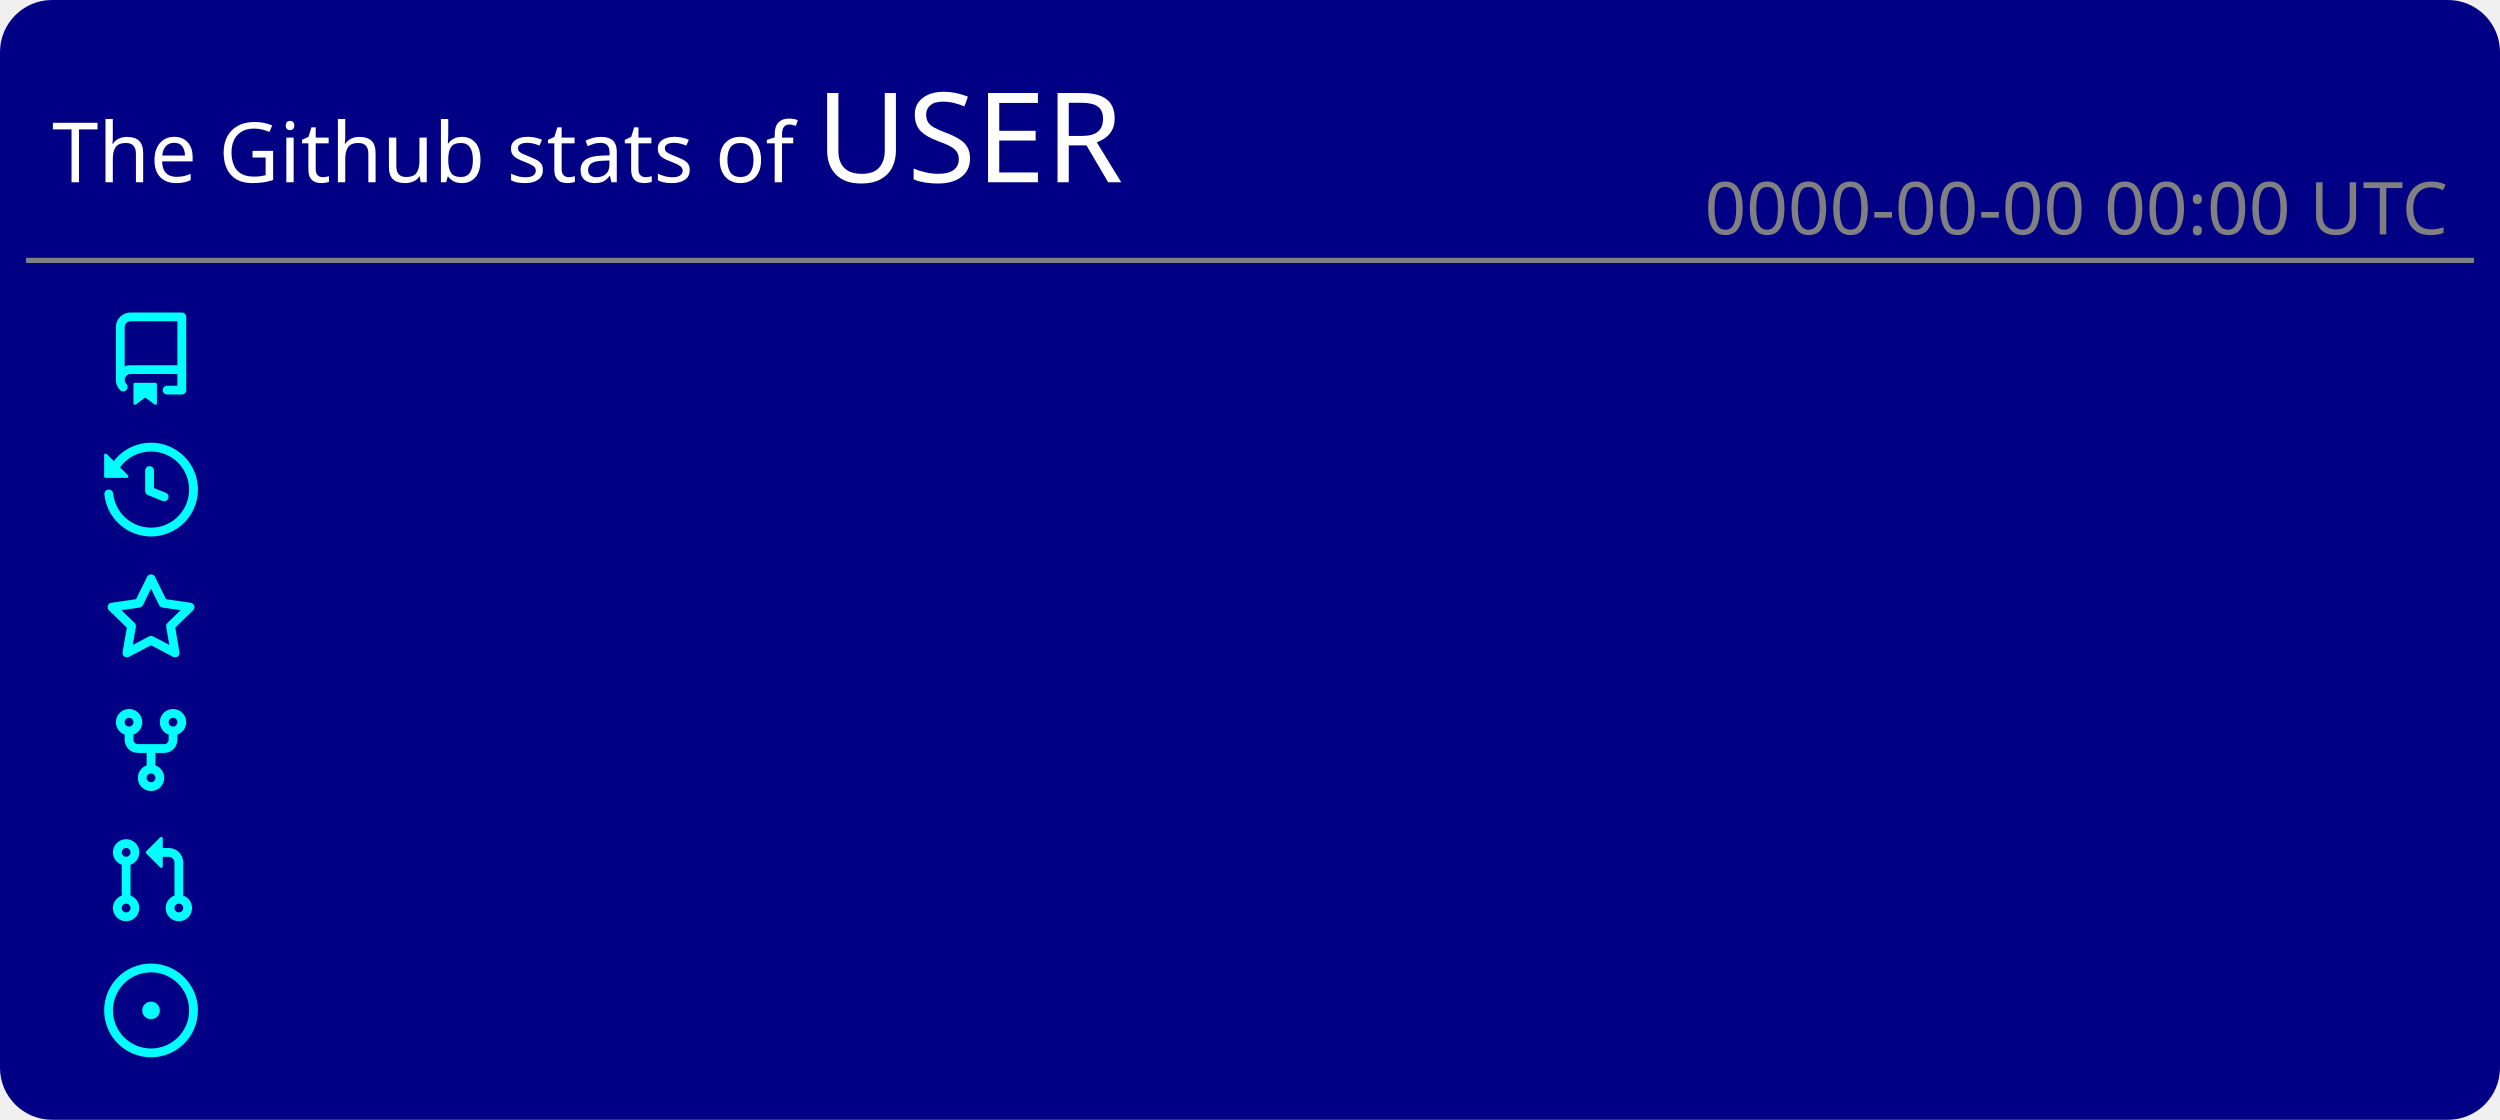
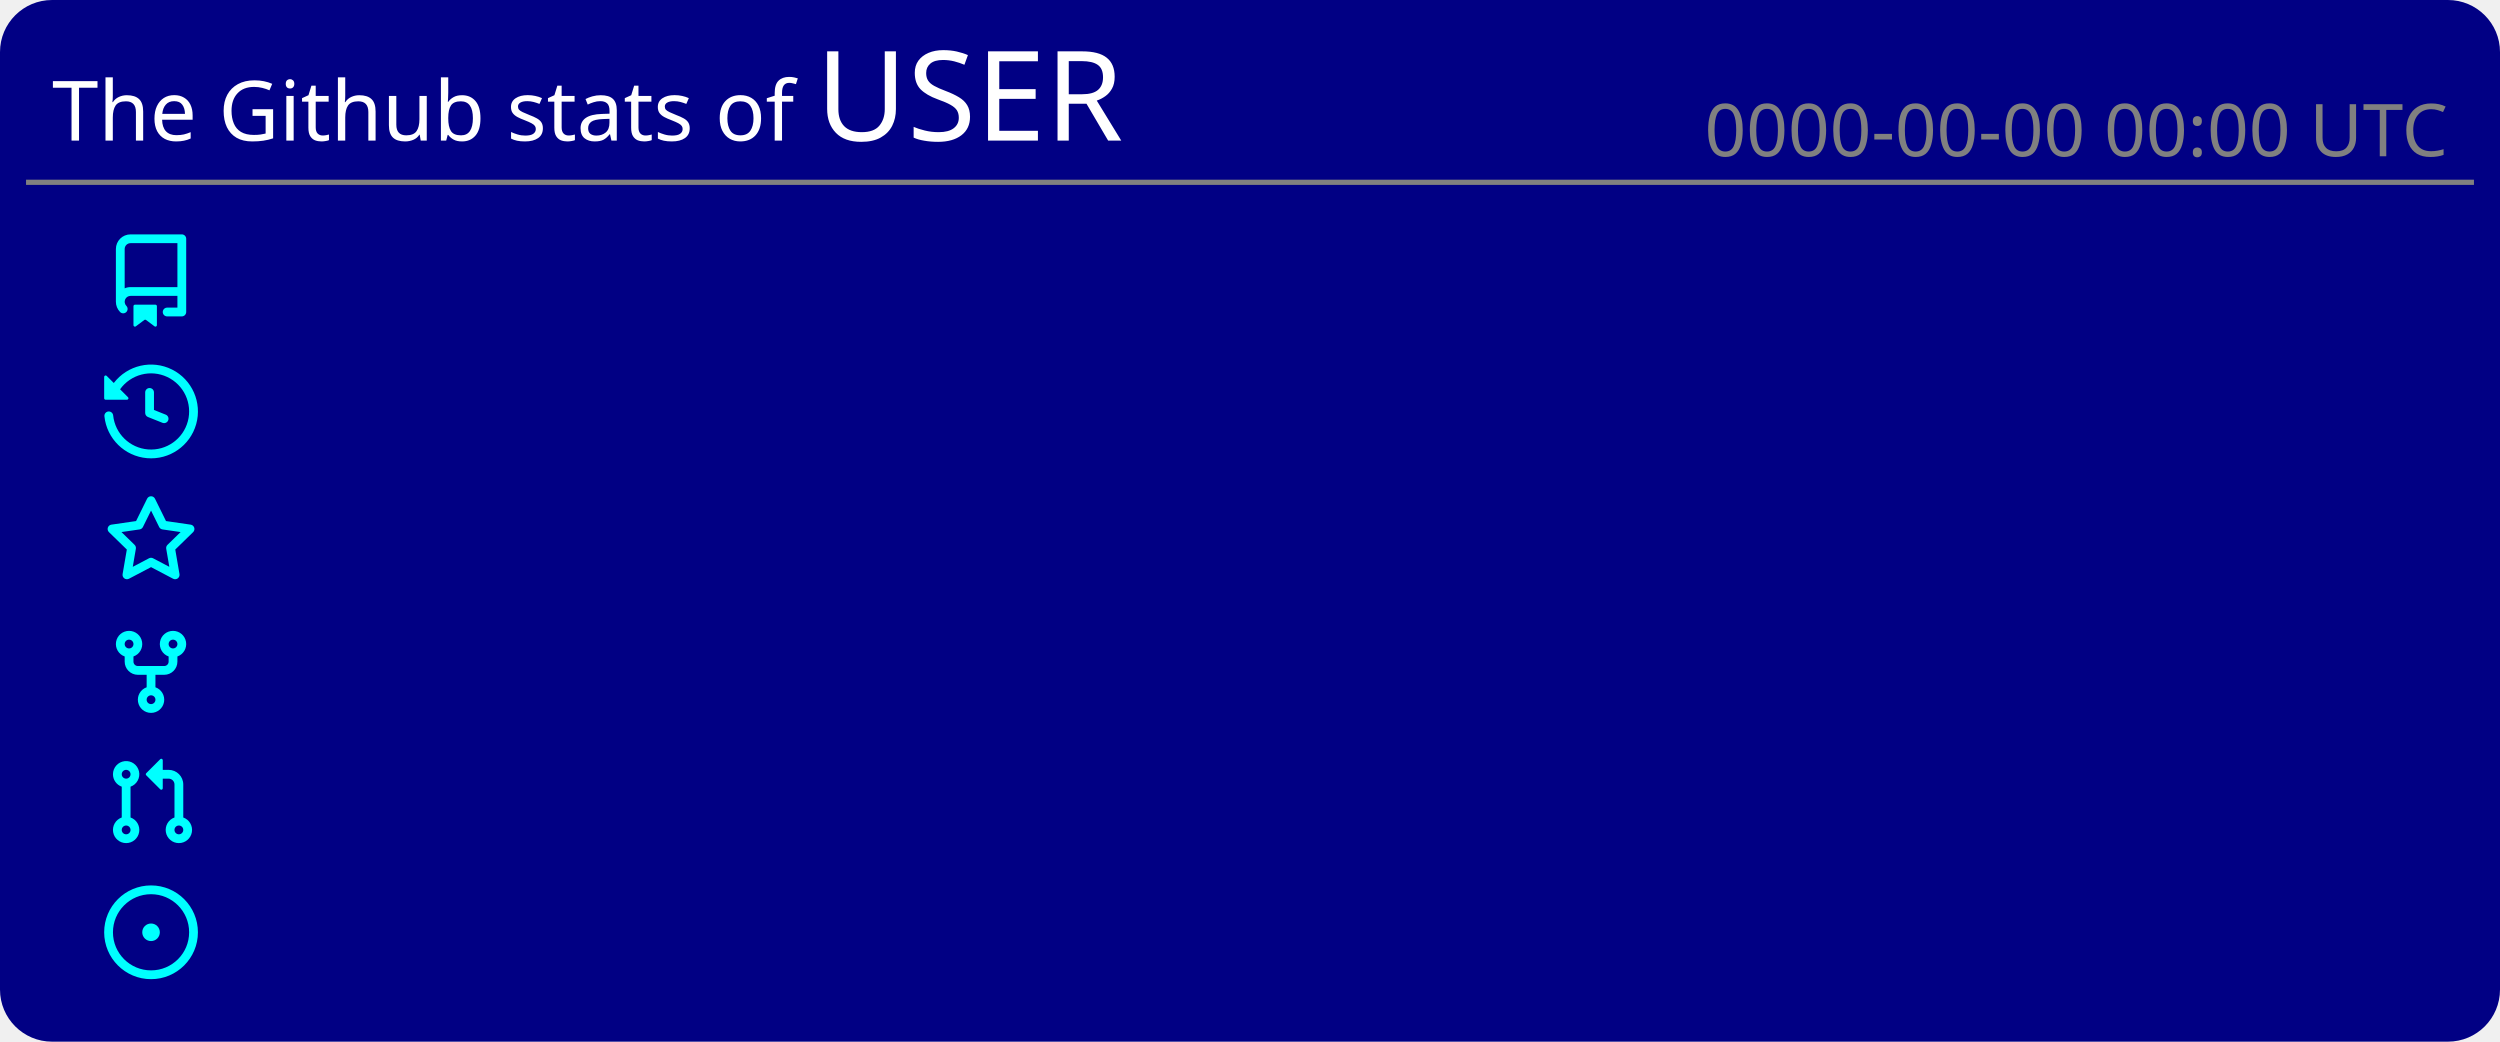
- <svg xmlns="http://www.w3.org/2000/svg" width="480" height="215">
+ <svg xmlns="http://www.w3.org/2000/svg" width="480" height="200">
  <style id="style-font-face">
  </style>
  <style>
    text {
      font-family: "Font";
      fill: white;
      user-select: none;
    }

    svg.icon path {
      fill: #00ffff;
    }

    .color-gray {
      fill: lightgray;
    }

    #bg {
      fill: #010084;
    }
  </style>
-   <rect id="bg" x="0" y="0" width="480" height="215" rx="10" ry="10" />
-   <text x="10" y="35" font-size="16">
+   <rect id="bg" x="0" y="0" width="480" height="200" rx="10" ry="10" />
+   <text x="10" y="27" font-size="16">
    <tspan>The Github stats of</tspan>
    <tspan font-size="24" id="user-name">USER</tspan>
  </text>
-   <text x="470" y="45" font-size="14" text-anchor="end">
+   <text x="470" y="30" font-size="14" text-anchor="end">
    <tspan fill="gray" id="update-date">0000-00-00 00:00 UTC</tspan>
  </text>
-   <line x1="5" y1="50" x2="475" y2="50" stroke="gray" stroke-width="1" />
-   <g transform="translate(20,60)">
+   <line x1="5" y1="35" x2="475" y2="35" stroke="gray" stroke-width="1" />
+   <g transform="translate(20,45)">
    <svg class="icon" height="18" width="18" viewBox="0 0 16 16" x="0" y="0">
      <path d="M2 2.5A2.5 2.5 0 0 1 4.5 0h8.75a.75.75 0 0 1 .75.75v12.5a.75.75 0 0 1-.75.75h-2.5a.75.75 0 0 1 0-1.5h1.75v-2h-8a1 1 0 0 0-.714 1.7.75.75 0 1 1-1.072 1.05A2.495 2.495 0 0 1 2 11.5Zm10.5-1h-8a1 1 0 0 0-1 1v6.708A2.486 2.486 0 0 1 4.5 9h8ZM5 12.25a.25.25 0 0 1 .25-.25h3.5a.25.25 0 0 1 .25.25v3.25a.25.25 0 0 1-.4.2l-1.45-1.087a.249.249 0 0 0-.3 0L5.4 15.7a.25.25 0 0 1-.4-.2Z" />
    </svg>
    <text x="27" y="10" font-size="16" fill="black" dominant-baseline="middle">
      <tspan id="text-repo-total" class="color-gray" />
      <tspan id="repo-total" />
      <tspan id="repo-pub" />
      <tspan id="text-repo-pub" class="color-gray" />
      <tspan id="repo-pri" />
      <tspan id="text-repo-pri" class="color-gray" />
      <tspan id="repo-col" />
      <tspan id="text-repo-col" class="color-gray" />
      <tspan id="text-repository" class="color-gray" />
    </text>
  </g>
-   <g transform="translate(20,85)">
+   <g transform="translate(20,70)">
    <svg class="icon" height="18" width="18" viewBox="0 0 16 16" x="0" y="0">
      <path d="m.427 1.927 1.215 1.215a8.002 8.002 0 1 1-1.6 5.685.75.75 0 1 1 1.493-.154 6.5 6.5 0 1 0 1.18-4.458l1.358 1.358A.25.25 0 0 1 3.896 6H.25A.25.25 0 0 1 0 5.75V2.104a.25.25 0 0 1 .427-.177ZM7.75 4a.75.75 0 0 1 .75.75v2.992l2.028.812a.75.75 0 0 1-.557 1.392l-2.5-1A.751.751 0 0 1 7 8.25v-3.5A.75.75 0 0 1 7.75 4Z" />
    </svg>
    <text x="27" y="10" font-size="0" fill="black" dominant-baseline="middle">
      <tspan id="commit" font-size="16" />
      <tspan id="text-commit-0" font-size="16" class="color-gray" xml:space="preserve" />
      <tspan id="commit-year" font-size="16" />
      <tspan id="text-commit-1" font-size="16" class="color-gray" xml:space="preserve" />
    </text>
  </g>
-   <g transform="translate(20,110)">
+   <g transform="translate(20,95)">
    <svg class="icon" height="18" width="18" viewBox="0 0 16 16" x="0" y="0">
      <path d="M8 .25a.75.75 0 0 1 .673.418l1.882 3.815 4.21.612a.75.75 0 0 1 .416 1.279l-3.046 2.97.719 4.192a.751.751 0 0 1-1.088.791L8 12.347l-3.766 1.98a.75.75 0 0 1-1.088-.79l.72-4.194L.818 6.374a.75.75 0 0 1 .416-1.28l4.21-.611L7.327.668A.75.75 0 0 1 8 .25Zm0 2.445L6.615 5.5a.75.75 0 0 1-.564.41l-3.097.45 2.24 2.184a.75.75 0 0 1 .216.664l-.528 3.084 2.769-1.456a.75.75 0 0 1 .698 0l2.77 1.456-.53-3.084a.75.75 0 0 1 .216-.664l2.24-2.183-3.096-.45a.75.75 0 0 1-.564-.41L8 2.694Z" />
    </svg>
    <text x="27" y="10" font-size="16" fill="black" dominant-baseline="middle">
      <tspan id="text-star-0" class="color-gray" />
      <tspan id="star" />
      <tspan id="text-star-1" class="color-gray" />
    </text>
  </g>
-   <g transform="translate(20,135)">
+   <g transform="translate(20,120)">
    <svg class="icon" height="18" width="18" viewBox="0 0 16 16" x="0" y="0">
      <path d="M5 5.372v.878c0 .414.336.75.75.75h4.5a.75.75 0 0 0 .75-.75v-.878a2.25 2.25 0 1 1 1.5 0v.878a2.25 2.25 0 0 1-2.25 2.25h-1.5v2.128a2.251 2.251 0 1 1-1.5 0V8.5h-1.5A2.25 2.25 0 0 1 3.5 6.25v-.878a2.25 2.25 0 1 1 1.5 0ZM5 3.25a.75.75 0 1 0-1.5 0 .75.75 0 0 0 1.5 0Zm6.75.75a.75.75 0 1 0 0-1.5.75.75 0 0 0 0 1.5Zm-3 8.75a.75.75 0 1 0-1.5 0 .75.75 0 0 0 1.5 0Z" />
    </svg>
    <text x="27" y="10" font-size="16" fill="black" dominant-baseline="middle">
      <tspan id="text-fork-0" class="color-gray" />
      <tspan id="fork" />
      <tspan id="text-fork-1" class="color-gray" />
    </text>
  </g>
-   <g transform="translate(20,160)">
+   <g transform="translate(20,145)">
    <svg class="icon" height="18" width="18" viewBox="0 0 16 16" x="0" y="0">
      <path d="M1.5 3.25a2.25 2.25 0 1 1 3 2.122v5.256a2.251 2.251 0 1 1-1.5 0V5.372A2.25 2.25 0 0 1 1.5 3.25Zm5.677-.177L9.573.677A.25.25 0 0 1 10 .854V2.5h1A2.5 2.5 0 0 1 13.5 5v5.628a2.251 2.251 0 1 1-1.5 0V5a1 1 0 0 0-1-1h-1v1.646a.25.25 0 0 1-.427.177L7.177 3.427a.25.25 0 0 1 0-.354ZM3.75 2.5a.75.75 0 1 0 0 1.5.75.75 0 0 0 0-1.5Zm0 9.5a.75.75 0 1 0 0 1.5.75.75 0 0 0 0-1.5Zm8.25.75a.75.75 0 1 0 1.5 0 .75.75 0 0 0-1.5 0Z" />
    </svg>
    <text x="27" y="10" font-size="16" fill="black" dominant-baseline="middle">
      <tspan id="text-pr-0" class="color-gray" />
      <tspan id="pr" />
      <tspan id="text-pr-1" class="color-gray" />
    </text>
  </g>
-   <g transform="translate(20,185)">
+   <g transform="translate(20,170)">
    <svg class="icon" height="18" width="18" viewBox="0 0 16 16" x="0" y="0">
      <path d="M8 9.5a1.5 1.5 0 1 0 0-3 1.5 1.5 0 0 0 0 3Z" />
      <path d="M8 0a8 8 0 1 1 0 16A8 8 0 0 1 8 0ZM1.5 8a6.5 6.5 0 1 0 13 0 6.5 6.5 0 0 0-13 0Z" />
    </svg>
    <text x="27" y="10" font-size="16" fill="black" dominant-baseline="middle">
      <tspan id="text-issue-0" class="color-gray" />
      <tspan id="issue" />
      <tspan id="text-issue-1" class="color-gray" />
    </text>
  </g>
</svg>
